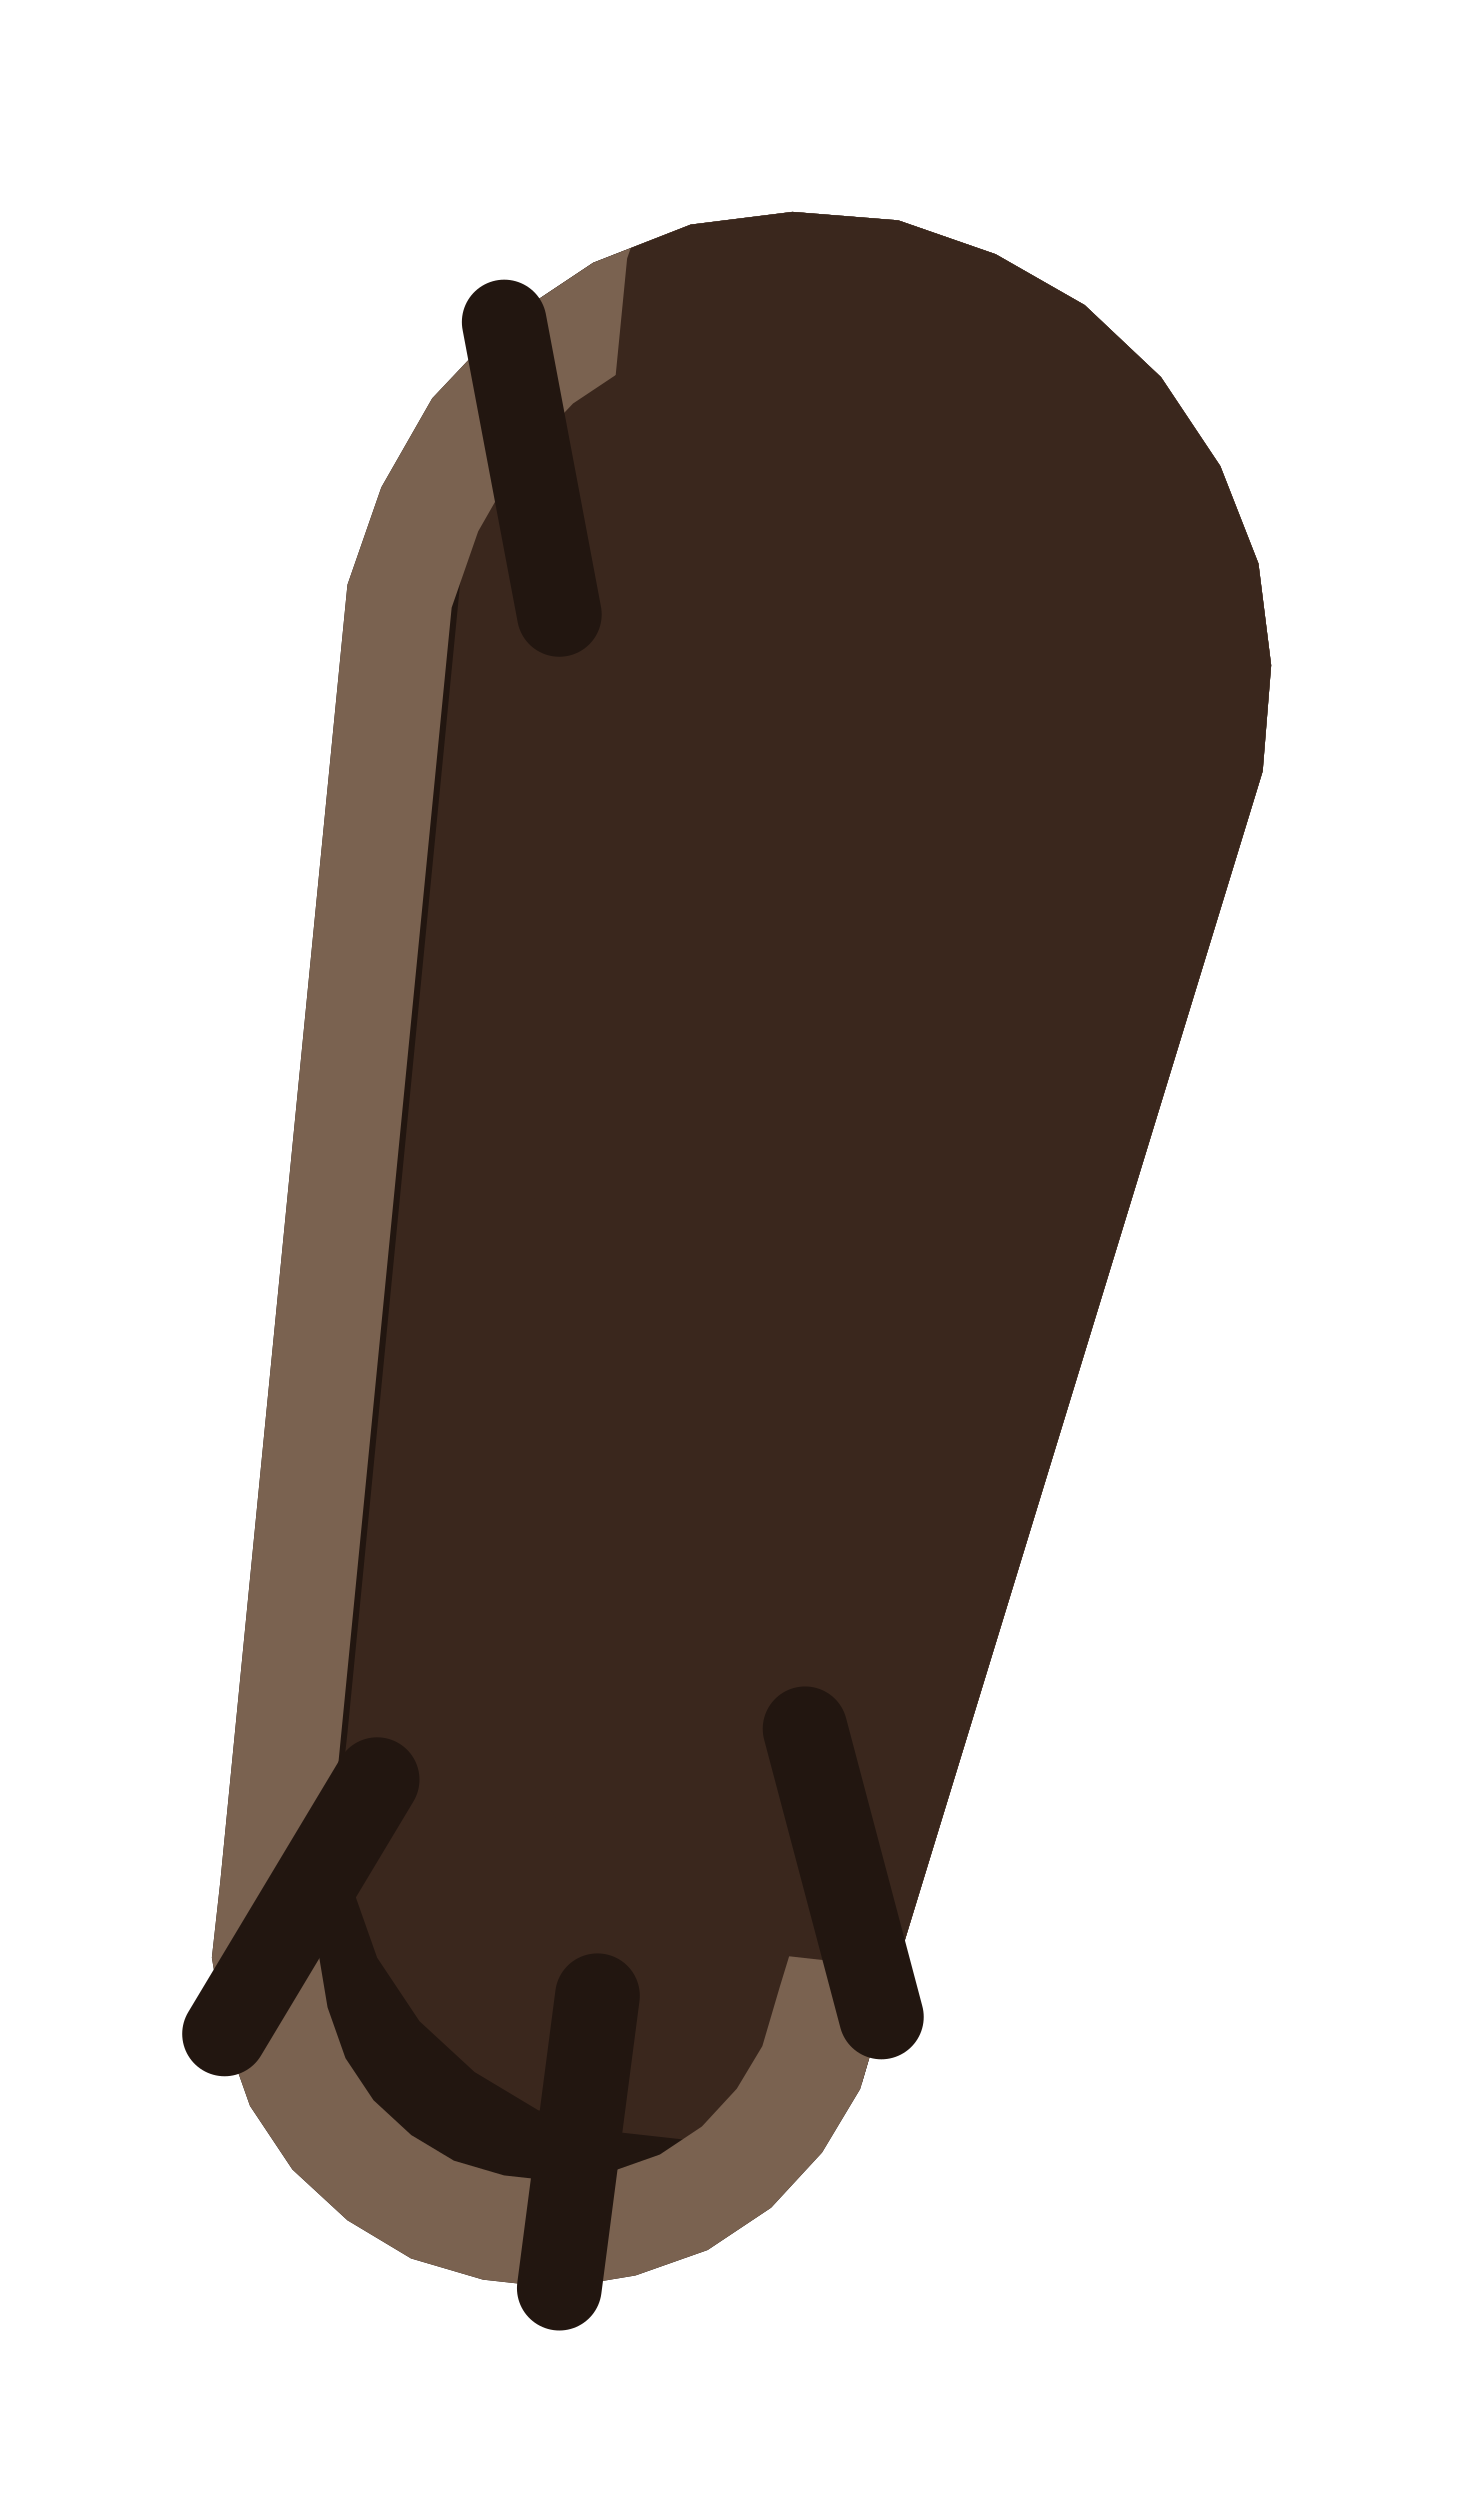
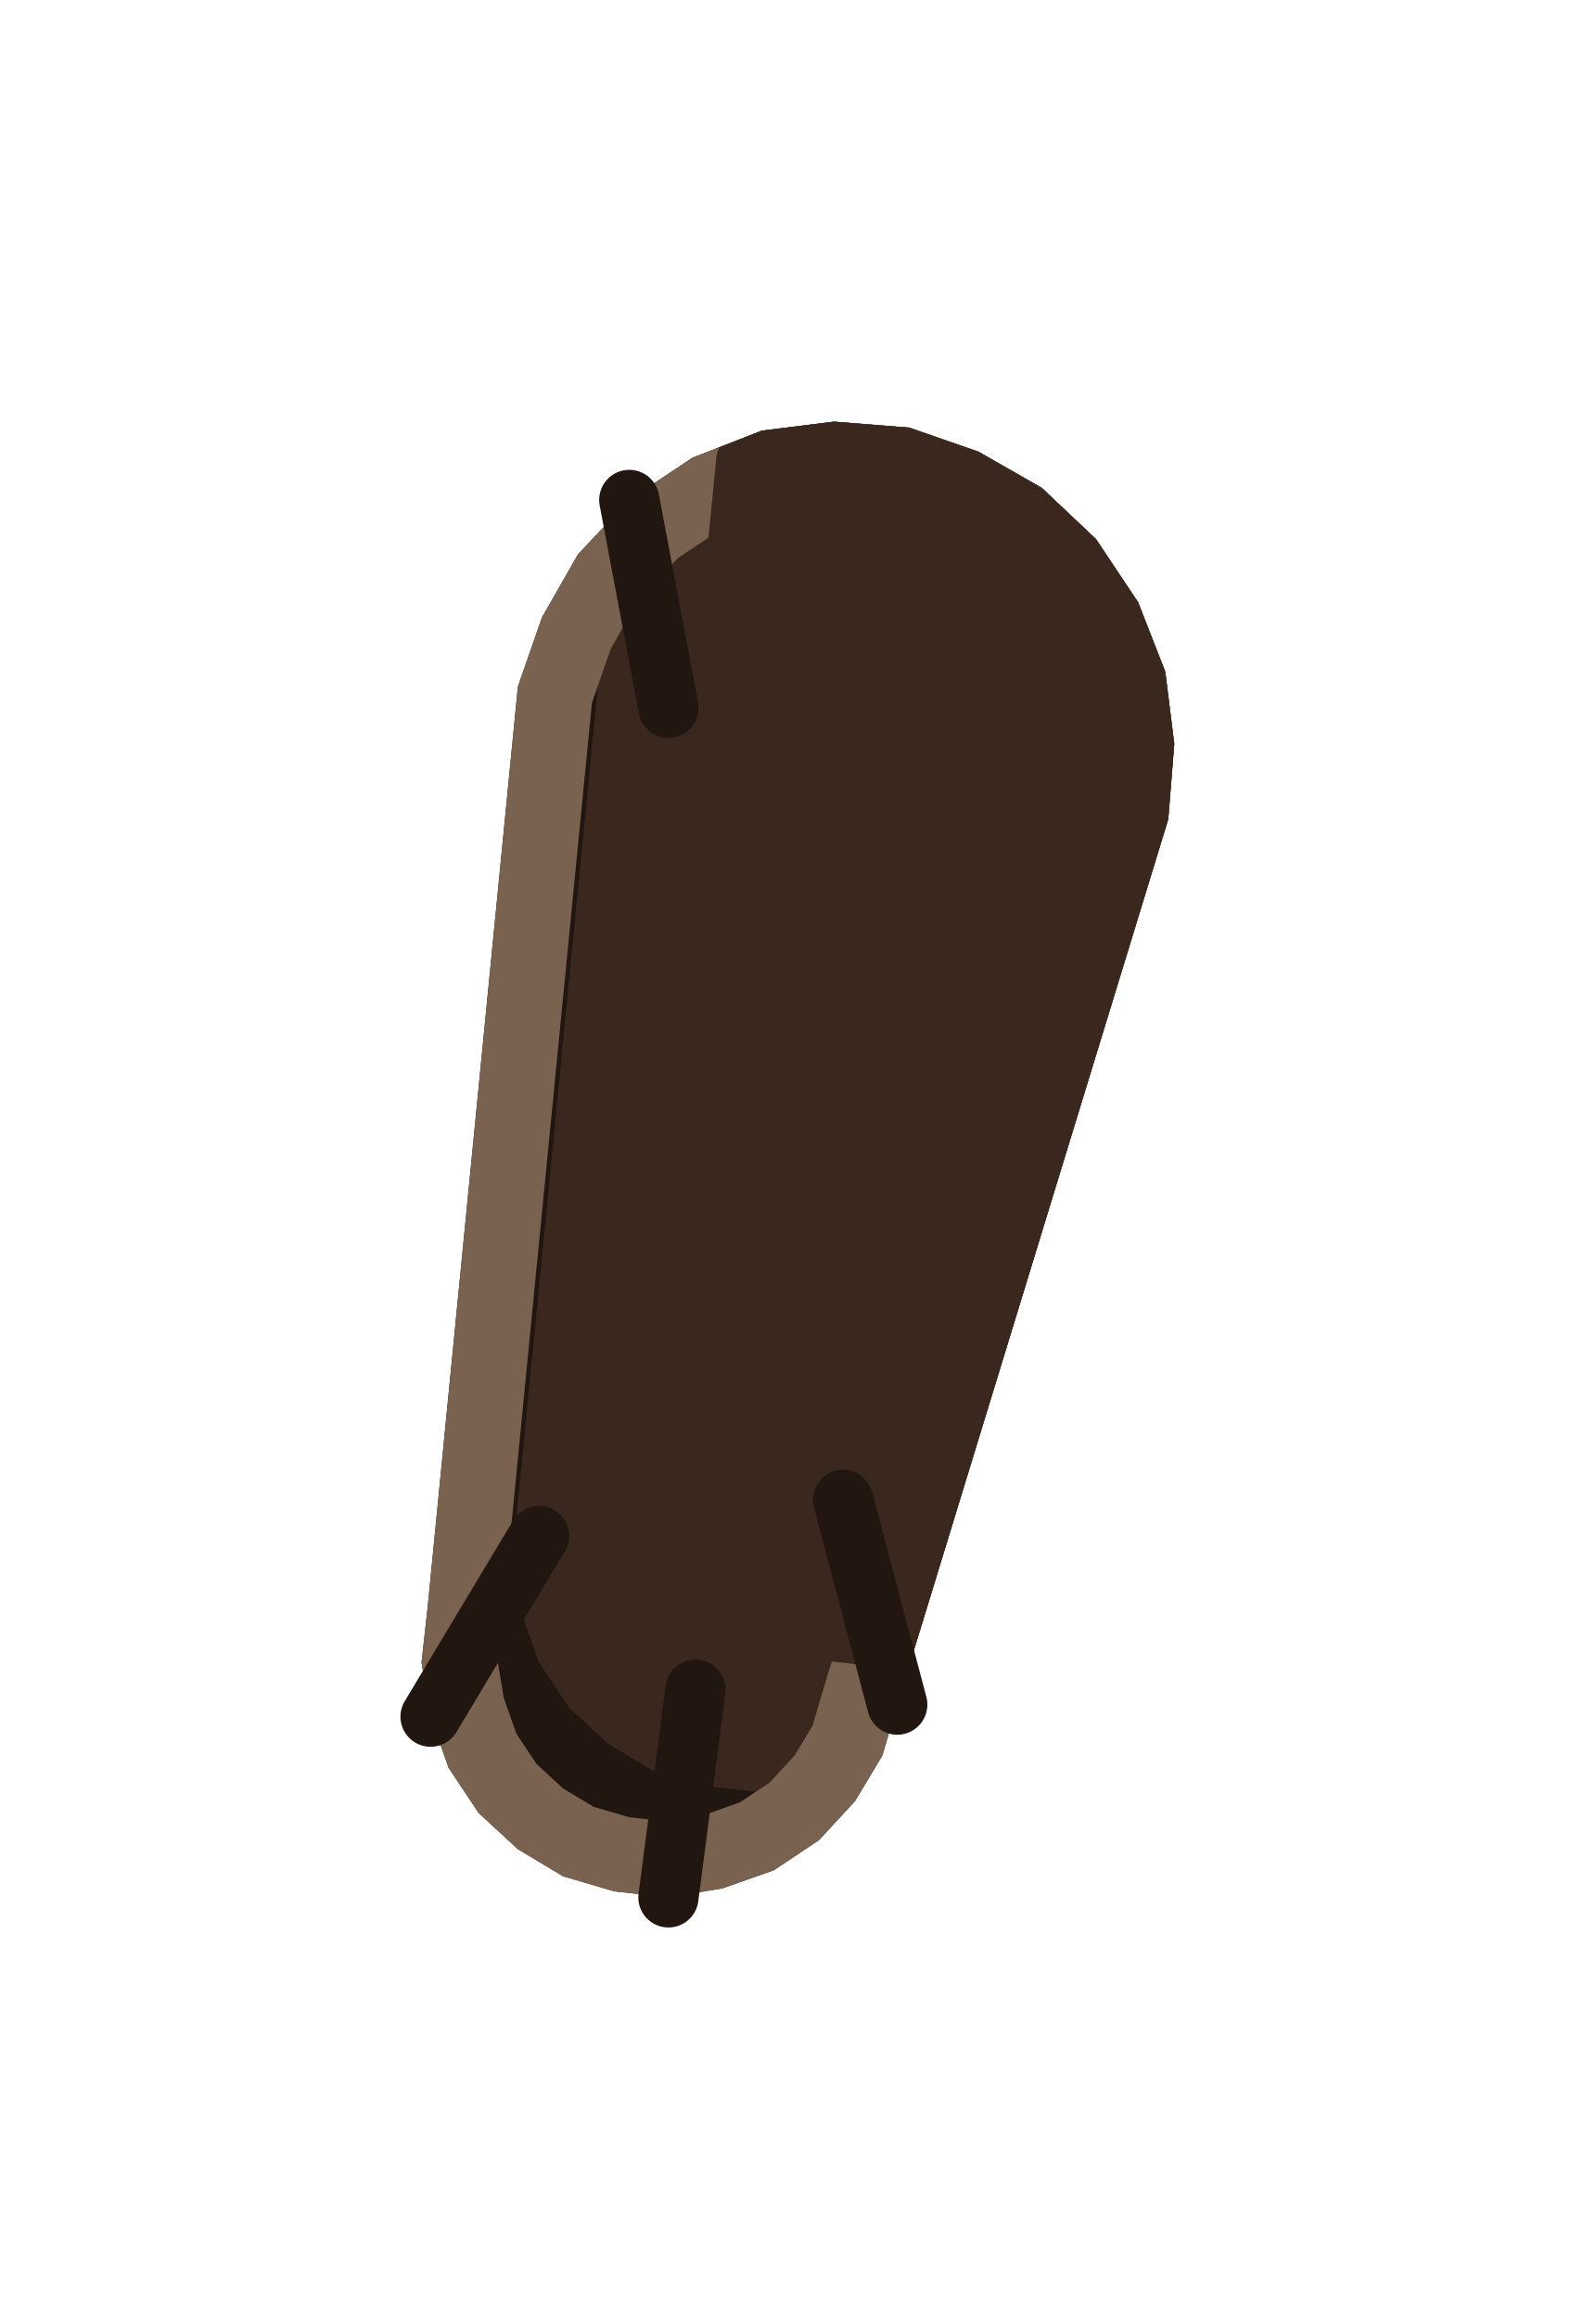
- <svg xmlns="http://www.w3.org/2000/svg" width="35" height="59">
-   <g transform="translate(-181,-272)">
+ <svg xmlns="http://www.w3.org/2000/svg" width="53" height="77">
+   <g transform="translate(-172,-263)">
    <clipPath id="c7">
      <polygon points="201.8,319.6 201.3,321.3 200.4,322.8 199.2,324.1 197.7,325.1 196.0,325.7 194.2,326.0 192.4,325.8 190.7,325.3 189.2,324.4 187.9,323.2 186.9,321.7 186.3,320.0 186.0,318.2 186.2,316.4 189.2,285.8 190.0,283.5 191.2,281.4 192.9,279.6 195.0,278.2 197.3,277.3 199.7,277.0 202.2,277.2 204.5,278.0 206.6,279.2 208.4,280.9 209.8,283.0 210.7,285.3 211.0,287.7 210.8,290.2" />
    </clipPath>
    <polygon points="201.8,319.6 201.3,321.3 200.4,322.8 199.2,324.1 197.7,325.1 196.0,325.7 194.2,326.0 192.4,325.8 190.7,325.3 189.2,324.4 187.9,323.2 186.9,321.7 186.3,320.0 186.0,318.2 186.2,316.4 189.2,285.8 190.0,283.5 191.2,281.4 192.9,279.6 195.0,278.2 197.3,277.3 199.7,277.0 202.2,277.2 204.5,278.0 206.6,279.2 208.4,280.9 209.8,283.0 210.7,285.3 211.0,287.7 210.8,290.2" fill="#221610" />
    <polygon clip-path="url(#c7)" points="204.8,316.1 204.3,317.8 203.4,319.3 202.2,320.6 200.7,321.6 199.0,322.2 197.2,322.5 195.4,322.3 193.7,321.8 192.2,320.9 190.9,319.7 189.9,318.2 189.3,316.5 189.0,314.7 189.2,312.9 192.2,282.3 193.0,280.0 194.2,277.9 195.9,276.1 198.0,274.7 200.3,273.8 202.7,273.5 205.2,273.7 207.5,274.5 209.6,275.7 211.4,277.4 212.8,279.5 213.7,281.8 214.0,284.2 213.8,286.7" fill="#3a271d" />
    <g clip-path="url(#c7)">
      <polygon points="201.8,319.6 201.3,321.3 200.4,322.8 199.2,324.1 197.7,325.1 196.0,325.7 194.2,326.0 192.4,325.8 190.7,325.3 189.2,324.4 187.9,323.2 186.9,321.7 186.3,320.0 186.0,318.2 186.2,316.4 189.2,285.8 190.0,283.5 191.2,281.4 192.9,279.6 195.0,278.2 197.3,277.3 199.7,277.0 202.2,277.2 204.5,278.0 206.6,279.2 208.4,280.9 209.8,283.0 210.7,285.3 211.0,287.7 210.8,290.2" fill="none" stroke="#7a6250" stroke-width="5" />
      <polygon points="208.4,311.9 207.9,313.6 207.0,315.1 205.8,316.4 204.3,317.4 202.6,318.0 200.8,318.3 199.0,318.1 197.3,317.6 195.8,316.7 194.5,315.5 193.5,314.0 192.9,312.3 192.6,310.5 192.8,308.7 195.8,278.1 196.6,275.8 197.8,273.7 199.5,271.9 201.6,270.5 203.9,269.6 206.3,269.3 208.8,269.5 211.1,270.3 213.2,271.5 215.0,273.2 216.4,275.3 217.3,277.6 217.6,280.0 217.4,282.5" fill="#3a271d" />
    </g>
    <path d="M201.8,319.6 L200.0,312.8" stroke="#221610" stroke-width="2" stroke-linecap="round" />
    <path d="M194.2,326.0 L195.1,319.1" stroke="#221610" stroke-width="2" stroke-linecap="round" />
    <path d="M186.3,320.0 L189.9,314.0" stroke="#221610" stroke-width="2" stroke-linecap="round" />
    <path d="M192.9,279.6 L194.2,286.5" stroke="#221610" stroke-width="2" stroke-linecap="round" />
  </g>
</svg>
